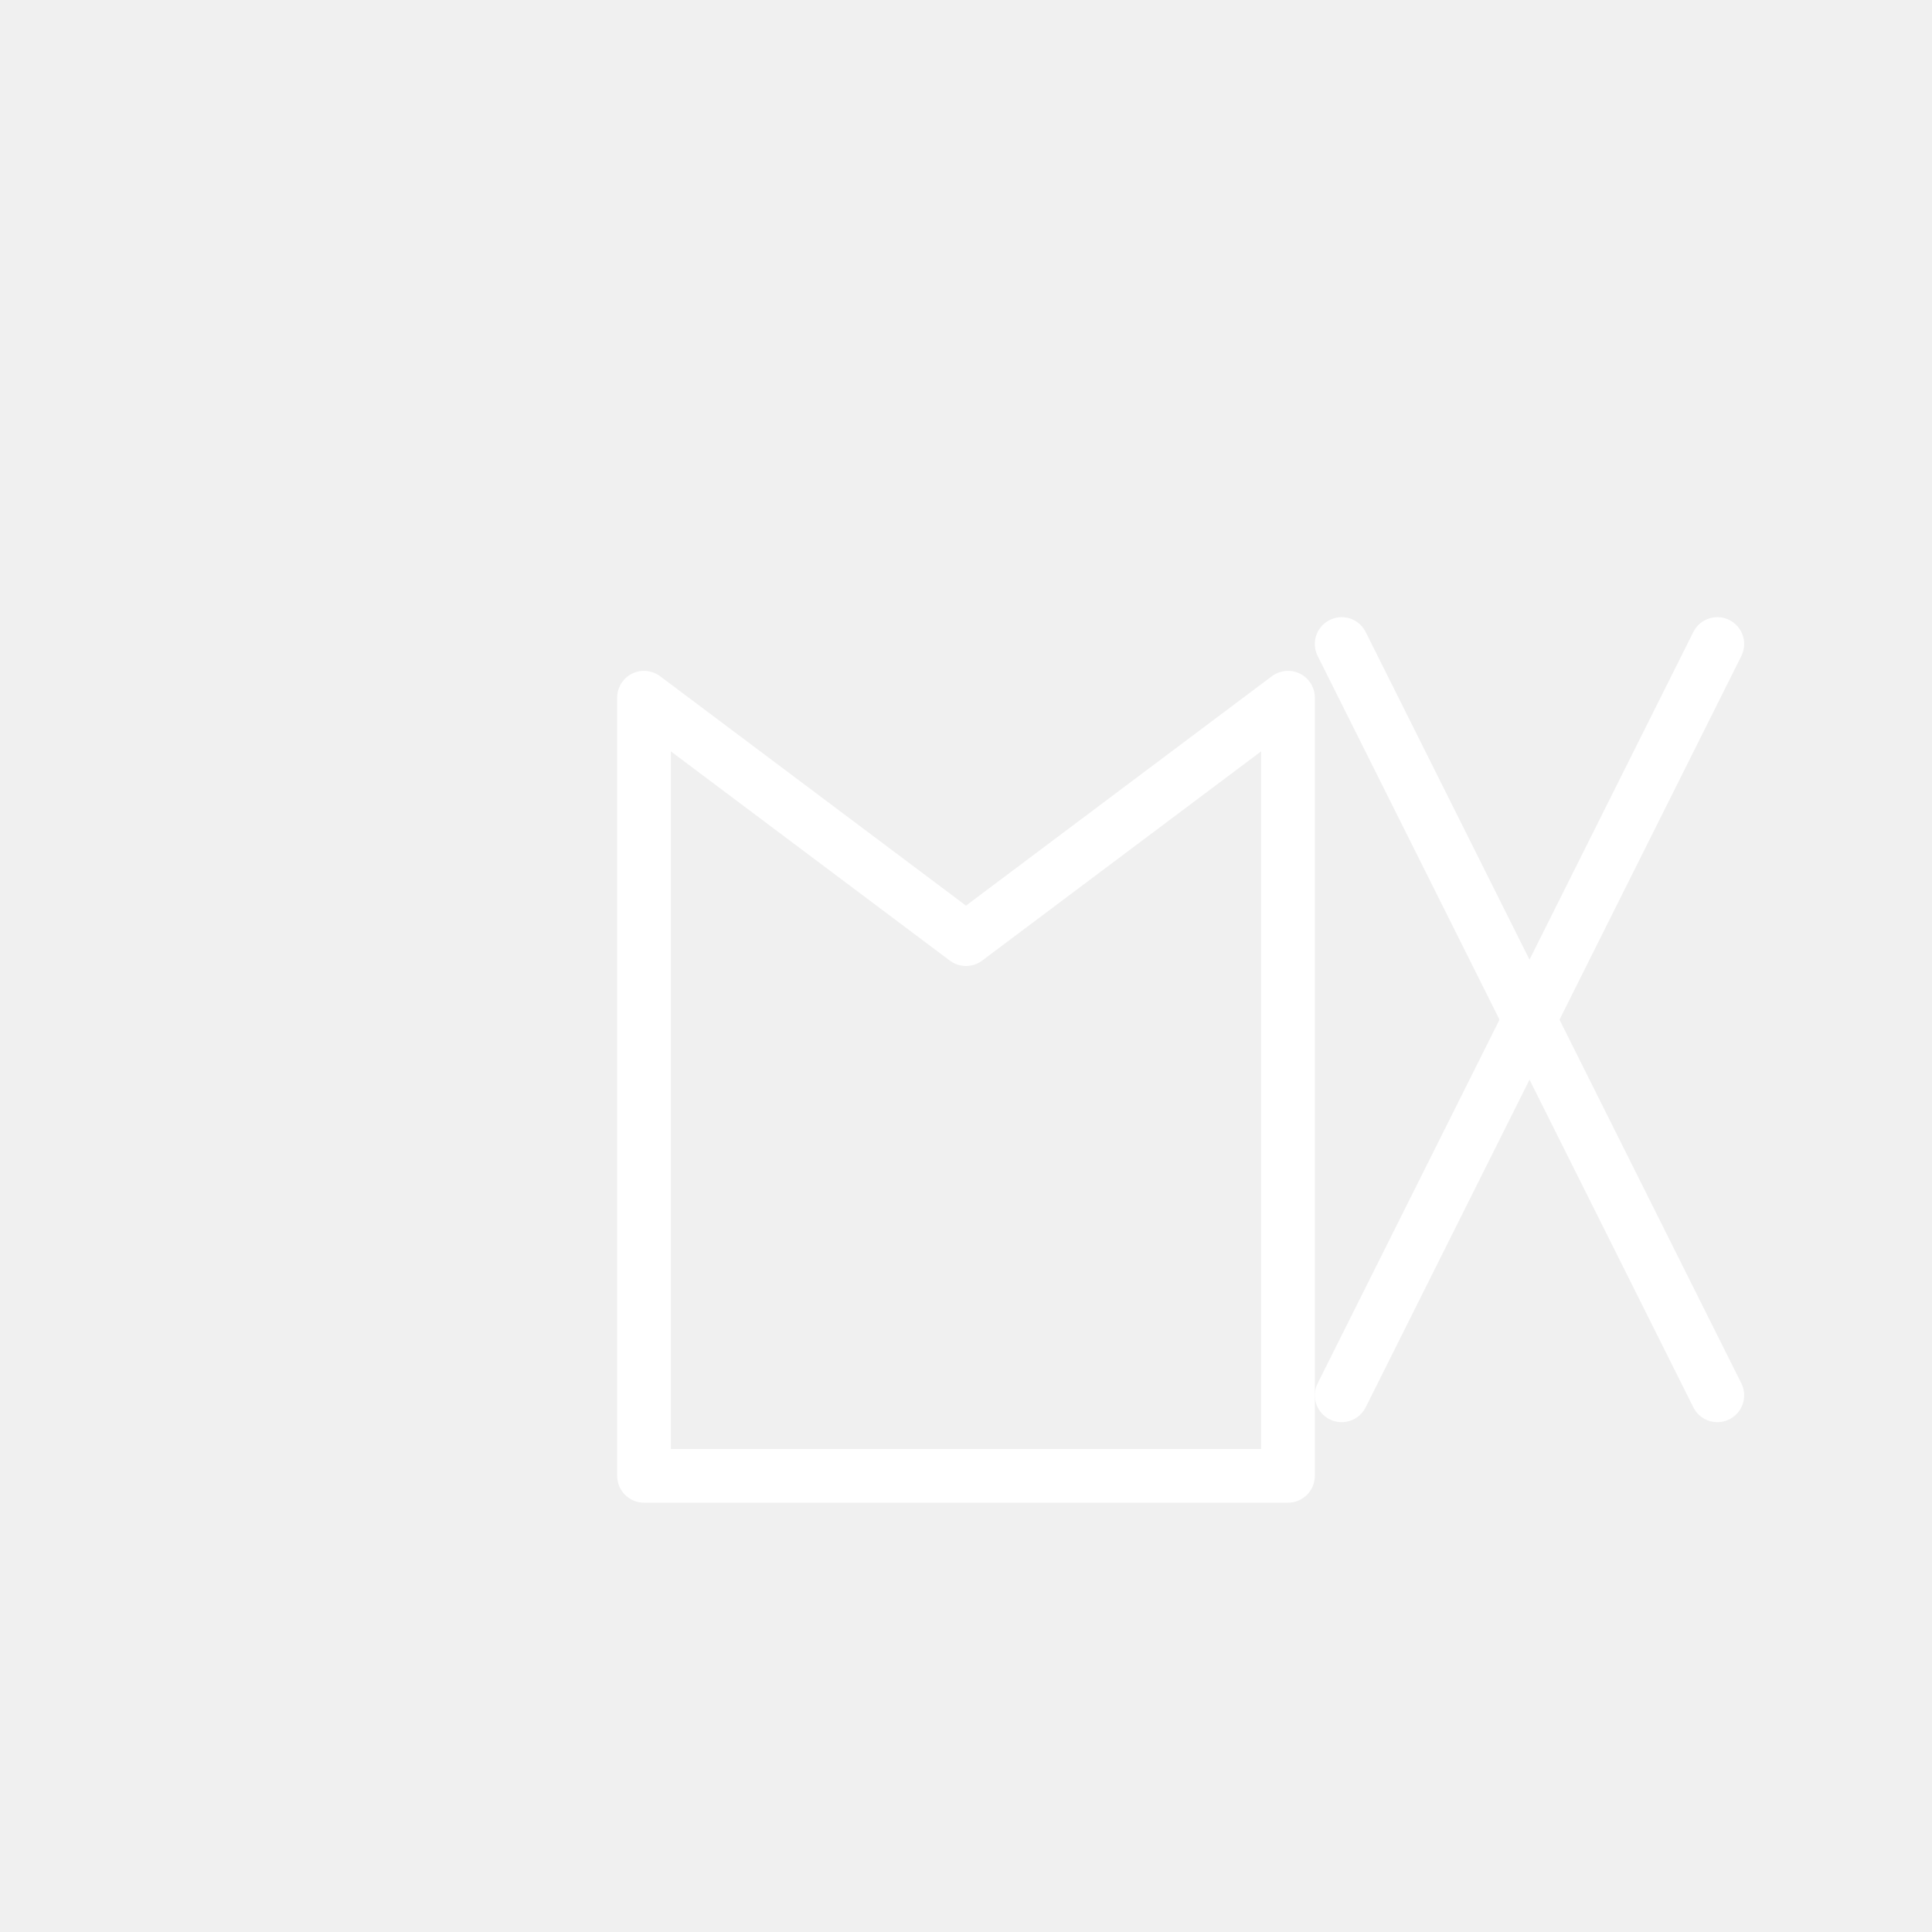
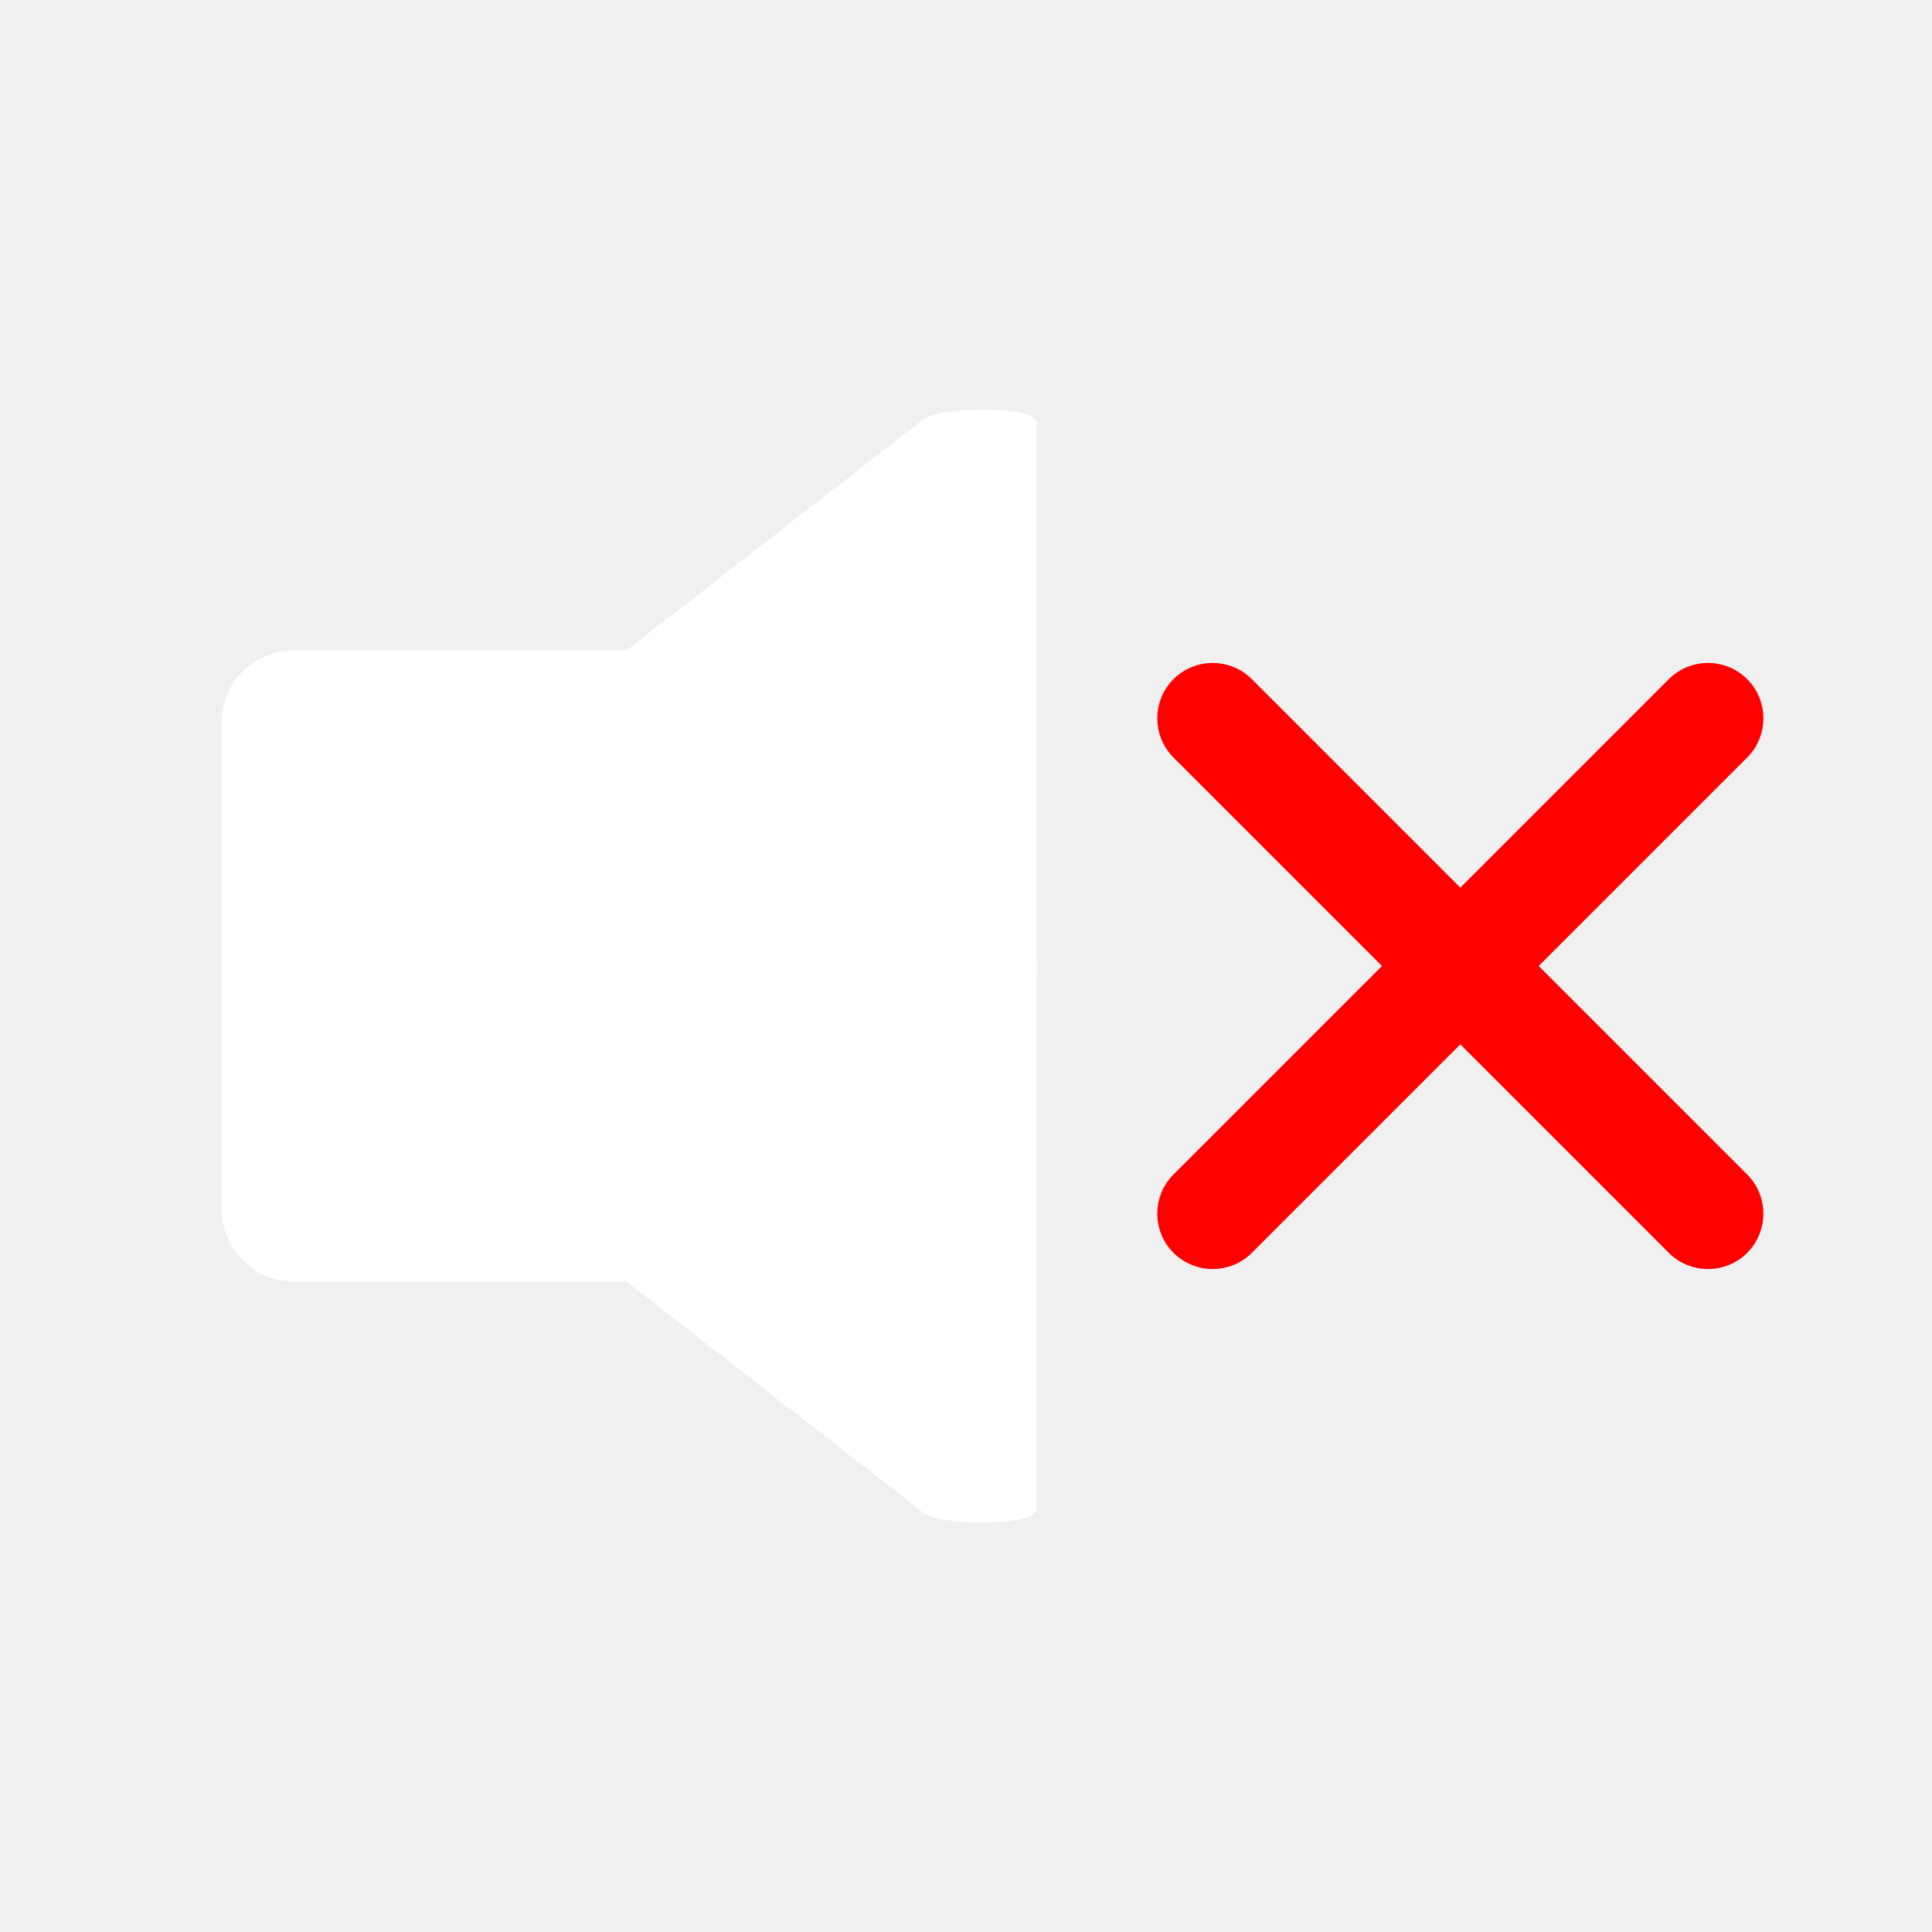
- <svg xmlns="http://www.w3.org/2000/svg" viewBox="0 0 144 144">
-   <path d="M 48 52 L 72 70 L 96 52 L 96 110 L 48 110 Z" fill="none" stroke="#fff" stroke-width="4" stroke-linejoin="round" />
-   <line x1="100" y1="48" x2="128" y2="104" stroke="#fff" stroke-width="4" stroke-linecap="round" />
-   <line x1="128" y1="48" x2="100" y2="104" stroke="#fff" stroke-width="4" stroke-linecap="round" />
+ <svg xmlns="http://www.w3.org/2000/svg" viewBox="0 0 128 128" version="1.1" id="svg5" xml:space="preserve" width="128" height="128">
+   <defs id="defs5" />
+   <g id="g5" transform="matrix(0.8859145,0,0,0.8859145,7.301475,7.428347)">
+     <g id="g8" transform="translate(-8.488914)">
+       <rect style="fill:#ffffff;stroke:#ffffff;stroke-width:1.571" id="rect6" width="38.406" height="45.628" x="17.61" y="41.043" ry="4.603" />
+       <g id="g7" transform="translate(0,-2.839777)">
+         <path style="fill:#ffffff;stroke:#ffffff;stroke-width:0.859" d="M 38.472,50.365 69.502,26.194 c 1.277,-0.995 7.839,-0.842 7.839,0 V 66.697 H 37.275 Z" id="path6" />
+         <path style="fill:#ffffff;stroke:#ffffff;stroke-width:0.859" d="m 38.472,83.028 31.03,24.171 c 1.277,0.995 7.839,0.842 7.839,0 V 66.697 H 37.275 Z" id="path6-8" />
+       </g>
+     </g>
+     <g id="g9" transform="translate(0,3.537833)" style="fill:#ff0000;stroke:#ff0000">
+       <rect style="fill:#ff0000;stroke:#ff0000;stroke-width:1.129" id="rect8" width="7.157" height="59.543" x="110.469" y="-58.516" ry="3.578" transform="rotate(45)" />
+       <rect style="fill:#ff0000;stroke:#ff0000;stroke-width:1.129" id="rect8-9" width="7.157" height="59.543" x="25.165" y="84.276" ry="3.578" transform="rotate(-45)" />
+     </g>
+   </g>
</svg>
